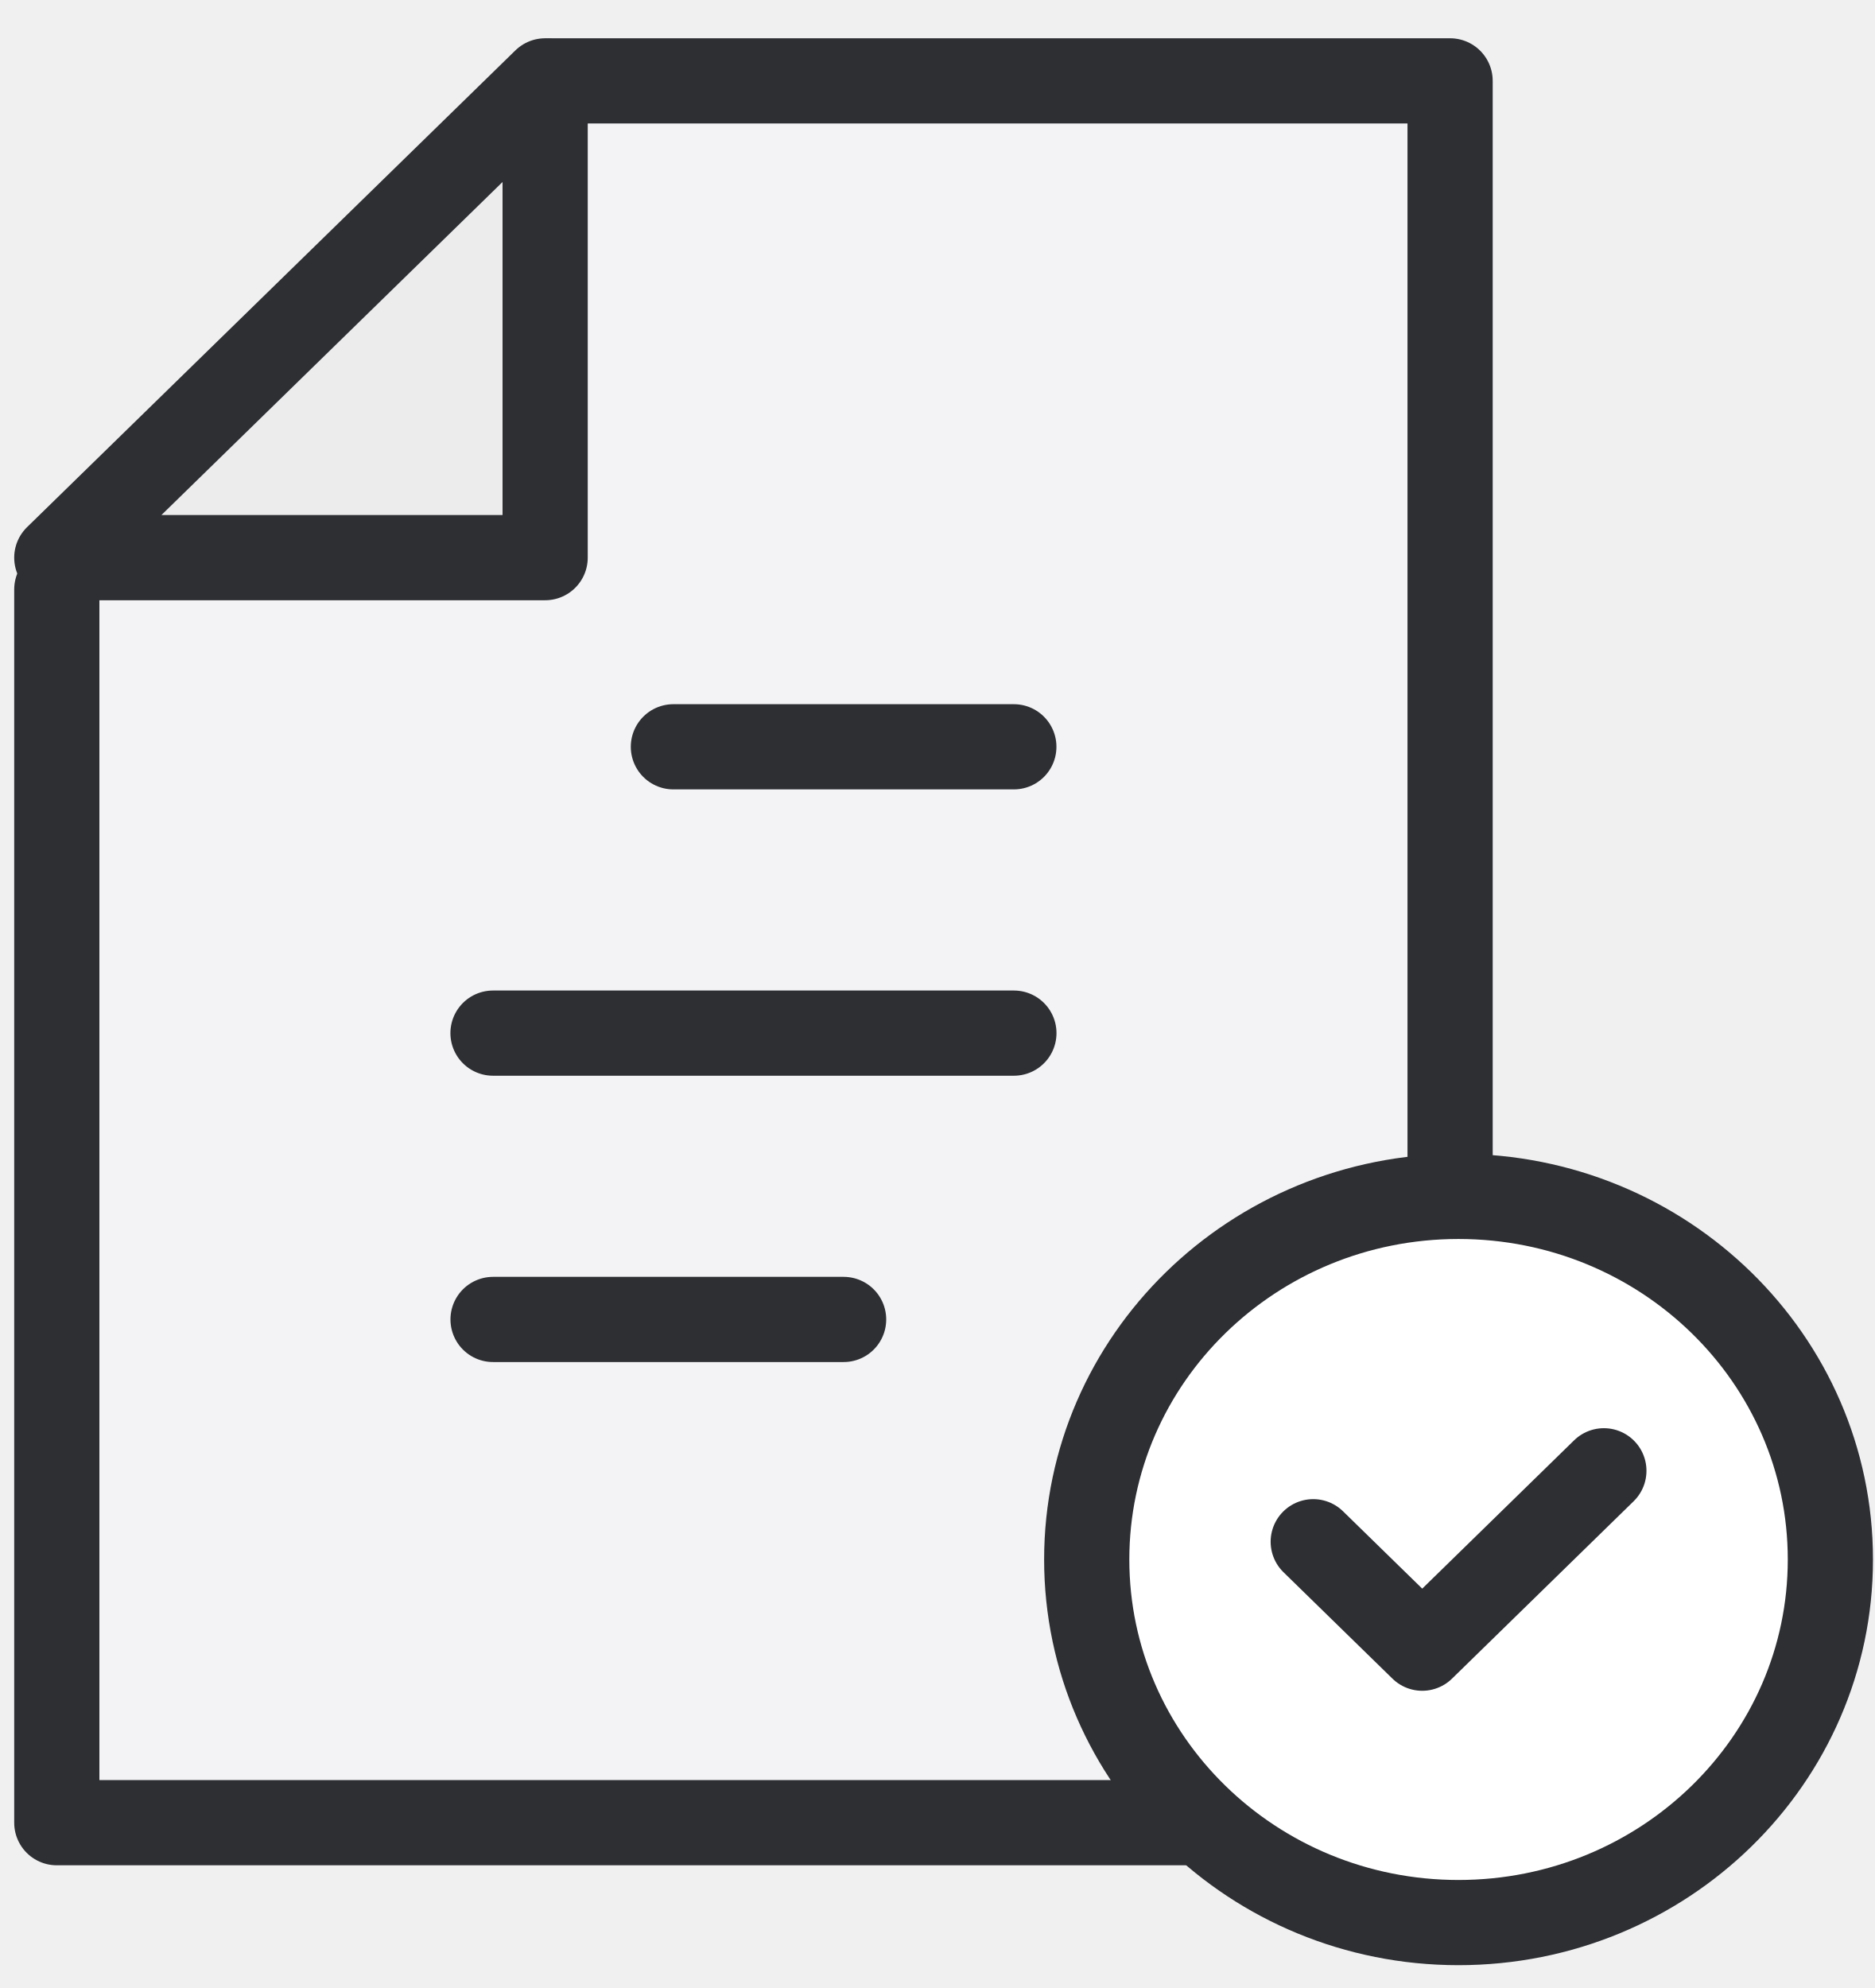
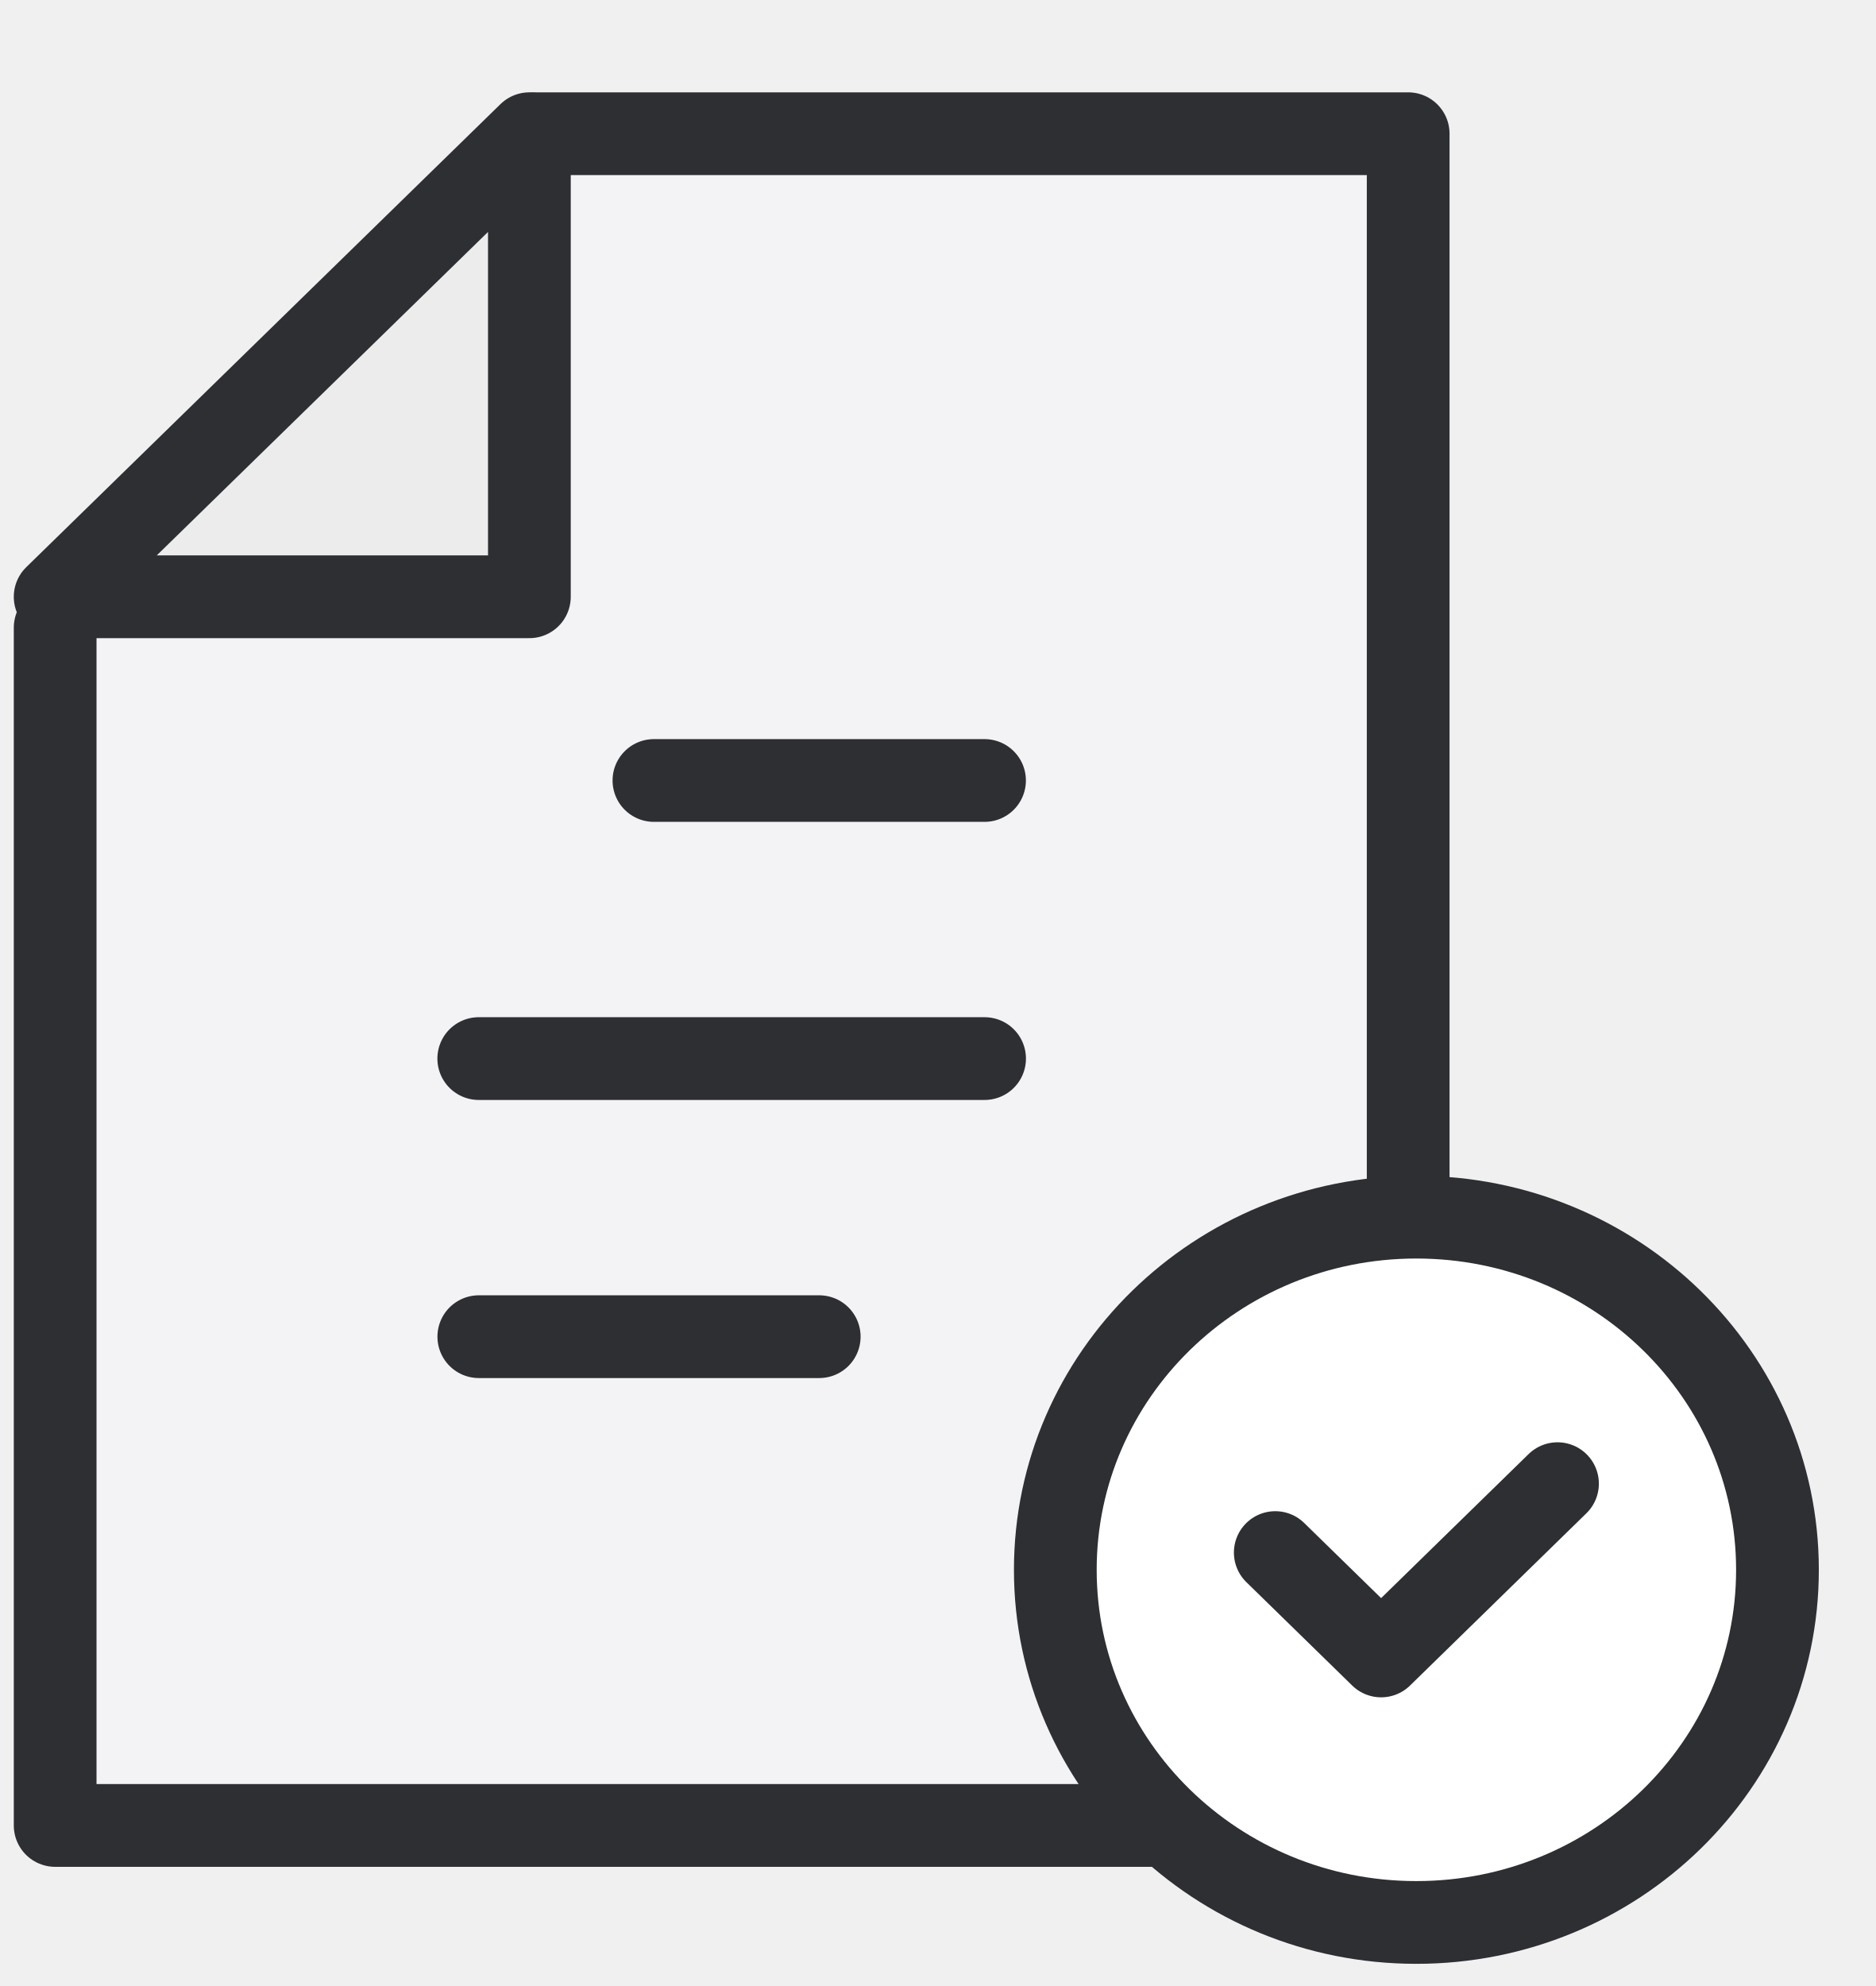
- <svg xmlns="http://www.w3.org/2000/svg" width="33px" height="35px" viewBox="0 0 33 35" version="1.1">
+ <svg xmlns="http://www.w3.org/2000/svg" width="34px" height="36px" viewBox="0 0 34 36" version="1.1">
  <defs />
  <g id="Page-1" stroke="none" stroke-width="1" fill="none" fill-rule="evenodd" stroke-linecap="round" stroke-linejoin="round">
-     <g id="项目详情页_出让中的份额" transform="translate(-569, -510)" stroke="#2D2F33" stroke-width="1.5">
+     <g id="项目详情页_出让中的份额" transform="translate(-569, -509)" stroke="#2D2F33" stroke-width="1.5">
      <g id="progress" transform="translate(0, 481)">
        <g id="Group-13" transform="translate(569, 25)">
          <g id="icon_confirm" transform="translate(1, 5)">
            <g id="Group-9">
              <g id="Group-5" transform="translate(0, 0.090775)">
                <g id="Group-8" transform="translate(0, -0)">
                  <polyline id="Stroke-1" fill="#F3F3F5" points="8.712 0.333 24.531 0.333 24.531 30.999 0 30.999 0 9.287" />
                  <polygon id="Stroke-3" fill="#ECECEC" points="0 8.727 8.598 8.727 8.598 0.333" />
                  <polygon id="Stroke-6" points="16.85 12.057 13.852 12.057 10.856 12.057 13.852 12.057" />
                  <polygon id="Stroke-7" points="16.851 17.098 12.265 17.098 7.68 17.098 12.265 17.098" />
                  <polygon id="Stroke-8" points="13.853 22.139 10.766 22.139 7.681 22.139 10.766 22.139" />
                </g>
              </g>
              <g id="Group-7" transform="translate(17.88235, 19.81219)">
                <path d="M13.344,6.644 C13.344,10.174 10.413,13.036 6.796,13.036 C3.182,13.036 0.251,10.174 0.251,6.644 C0.251,3.113 3.182,0.251 6.796,0.251 C10.413,0.251 13.344,3.113 13.344,6.644 Z" id="Stroke-11" fill="#FFFFFF" />
                <polyline id="Stroke-15" points="4.239 6.331 6.158 8.205 9.356 5.082" />
              </g>
            </g>
          </g>
        </g>
      </g>
    </g>
  </g>
</svg>
